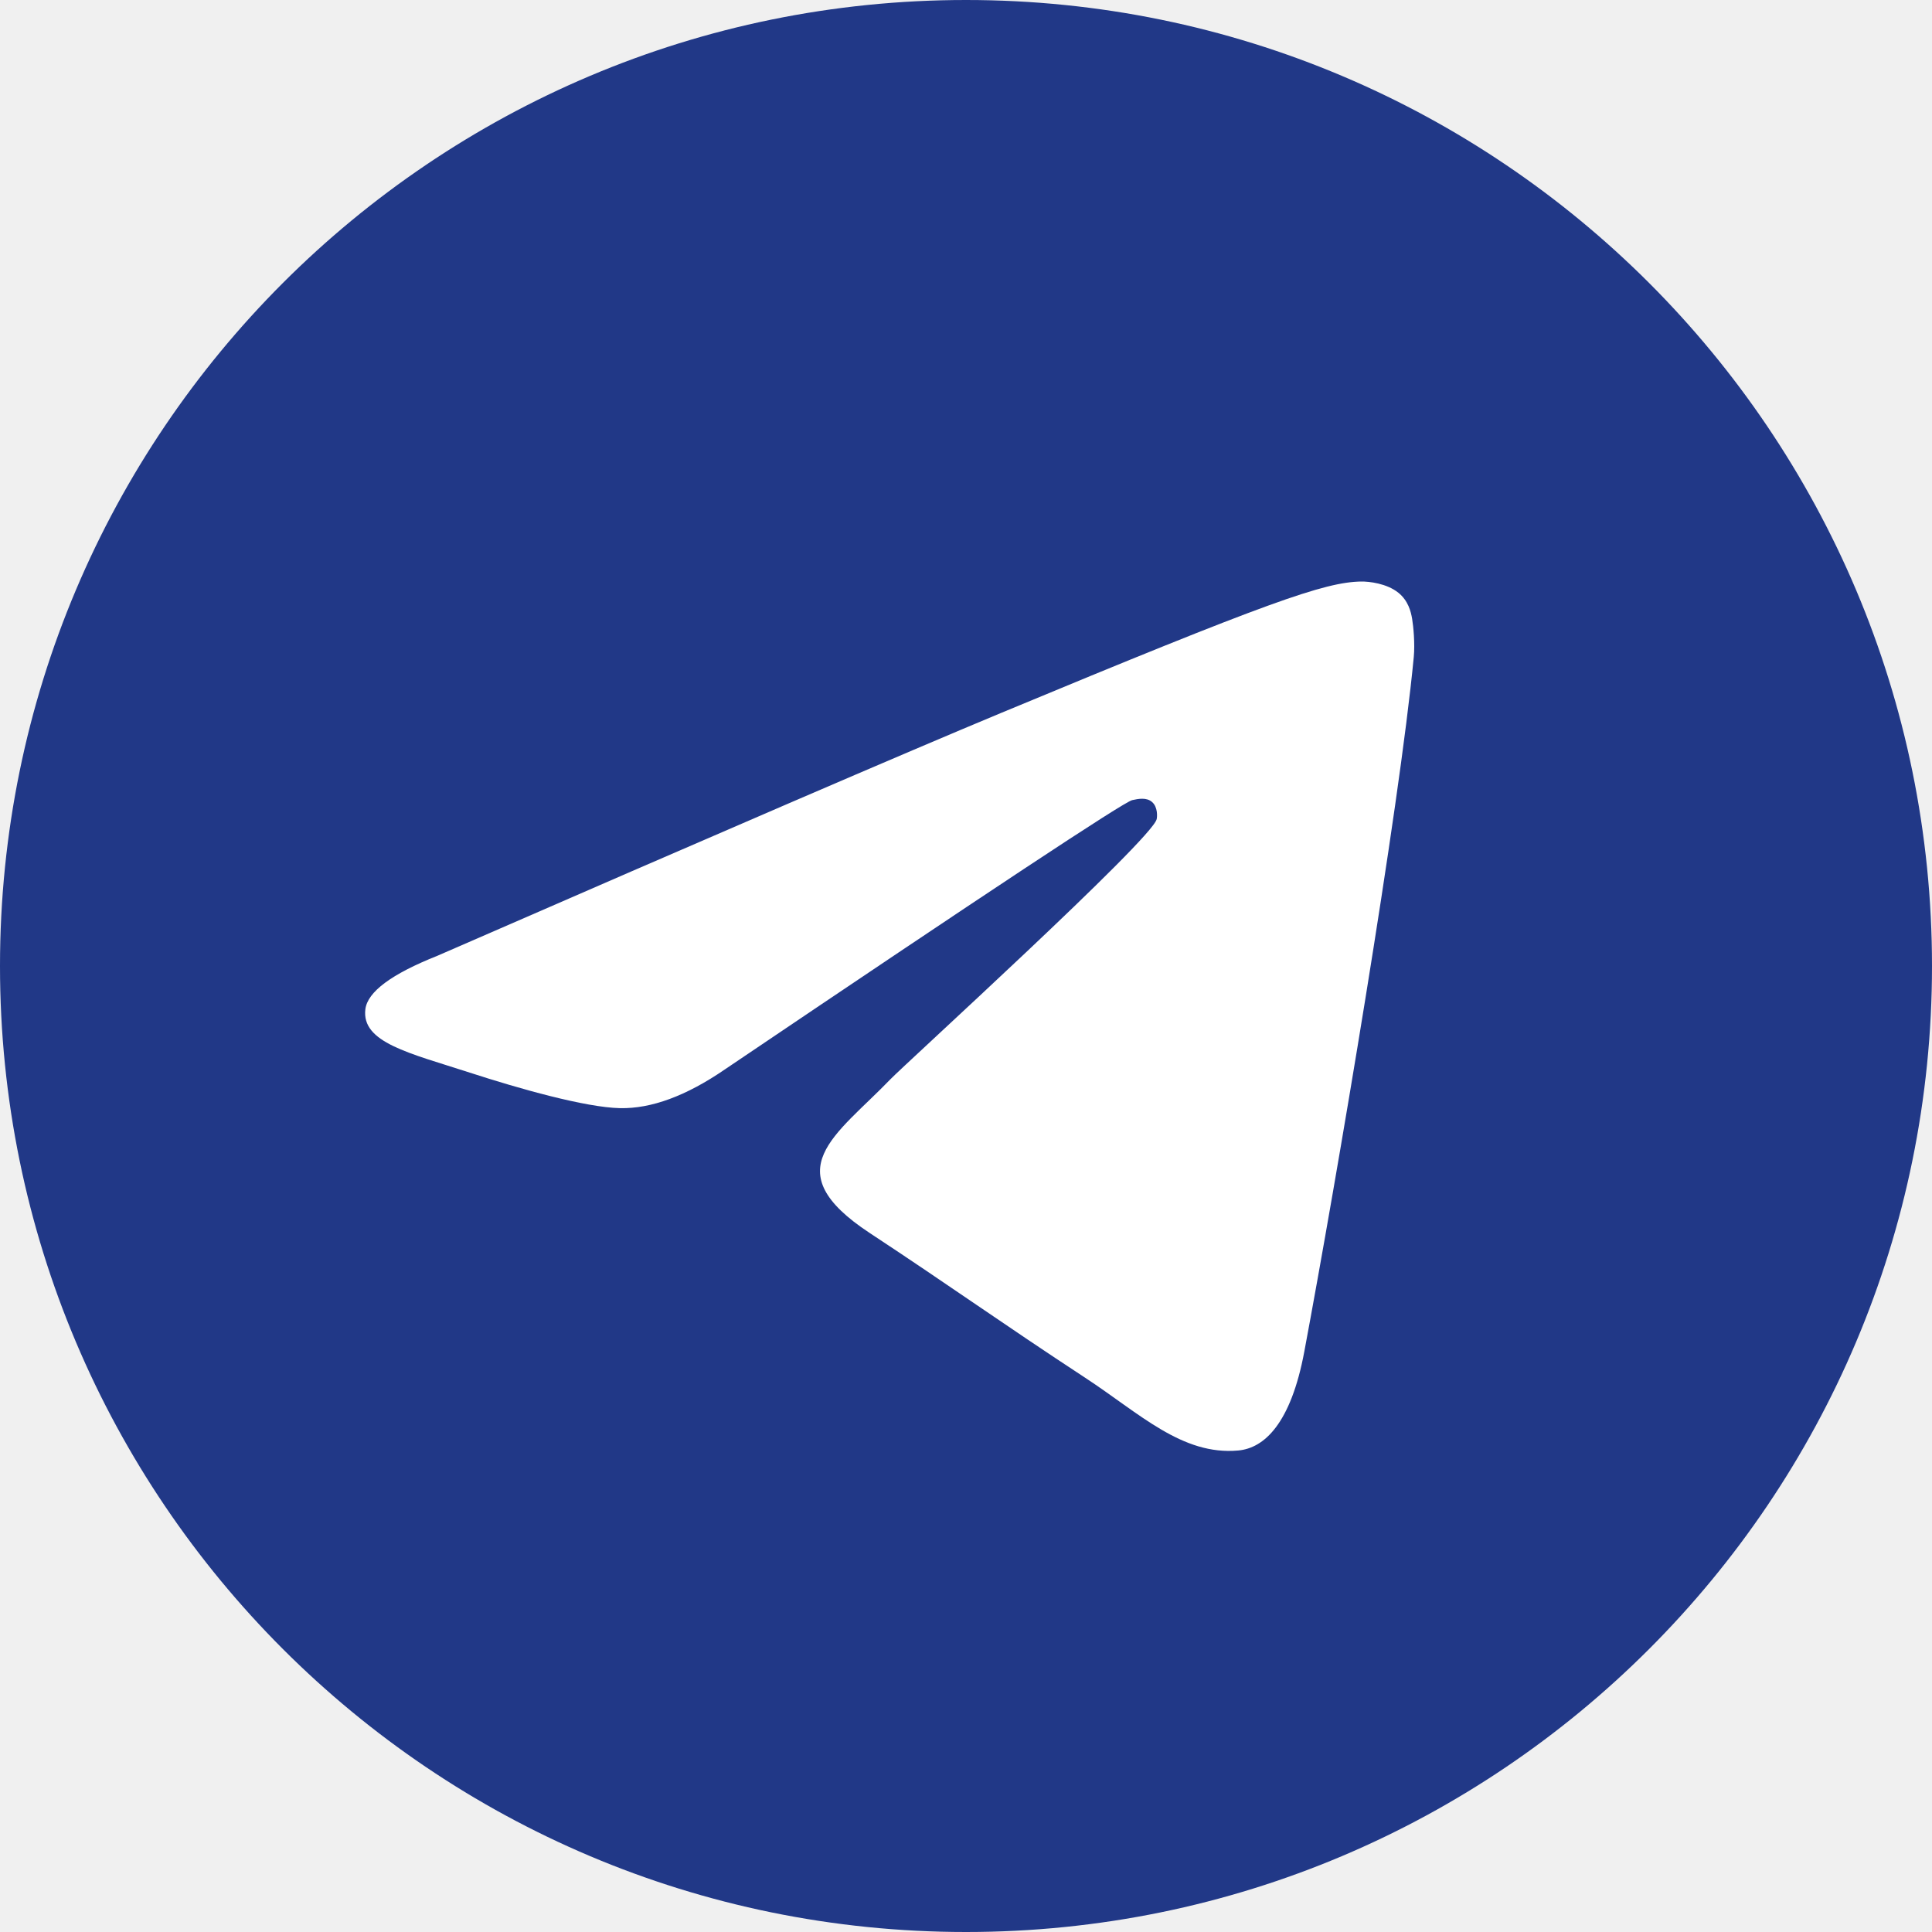
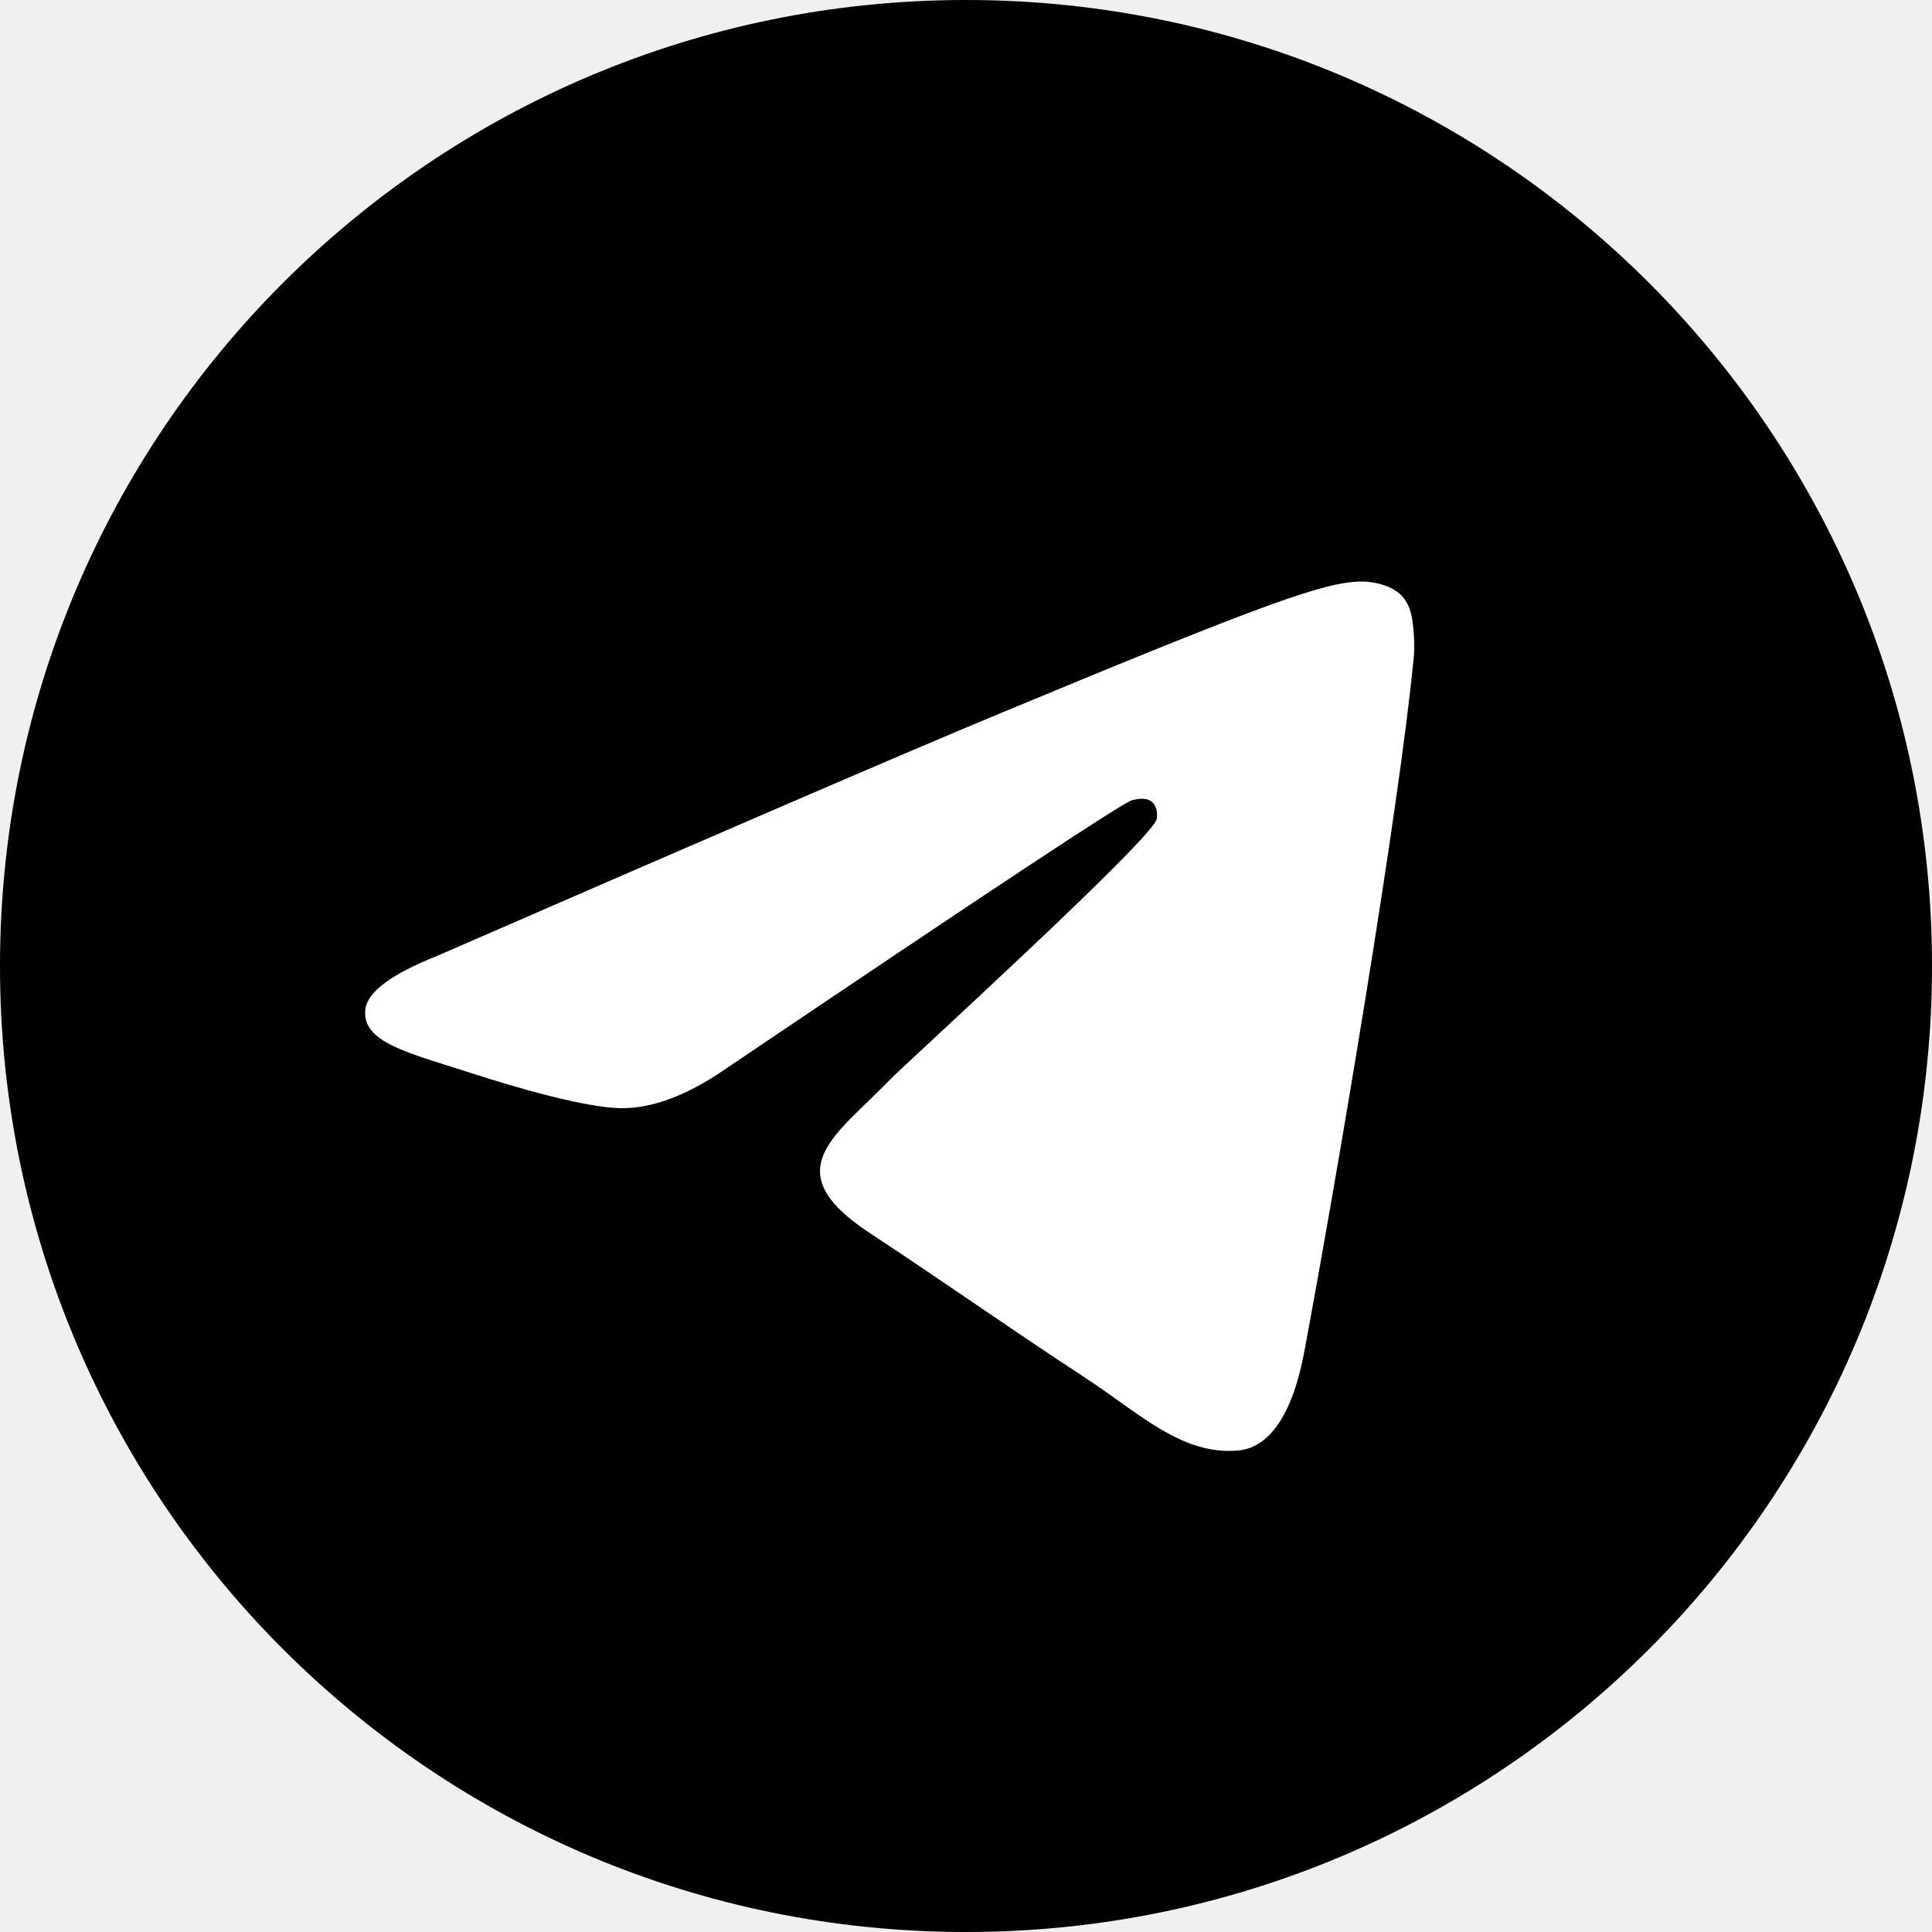
- <svg xmlns="http://www.w3.org/2000/svg" width="26" height="26" viewBox="0 0 26 26" fill="none">
+ <svg xmlns="http://www.w3.org/2000/svg" width="26" height="26" viewBox="0 0 26 26">
  <g clip-path="url(#clip0_0_3148)">
-     <path d="M13 26C20.18 26 26 20.18 26 13C26 5.82 20.18 0 13 0C5.82 0 0 5.82 0 13C0 20.18 5.82 26 13 26Z" fill="#213887" />
+     <path d="M13 26C20.18 26 26 20.18 26 13C26 5.82 20.18 0 13 0C5.82 0 0 5.82 0 13C0 20.18 5.82 26 13 26Z" />
    <path fill-rule="evenodd" clip-rule="evenodd" d="M5.885 12.863C9.674 11.212 12.201 10.123 13.466 9.597C17.076 8.096 17.826 7.835 18.315 7.826C18.423 7.824 18.663 7.851 18.819 7.977C18.951 8.084 18.987 8.228 19.004 8.329C19.021 8.431 19.043 8.661 19.026 8.841C18.83 10.897 17.984 15.885 17.553 18.188C17.371 19.162 17.012 19.488 16.665 19.52C15.909 19.59 15.336 19.021 14.605 18.542C13.461 17.792 12.815 17.325 11.704 16.593C10.42 15.748 11.252 15.283 11.984 14.523C12.175 14.324 15.502 11.299 15.566 11.024C15.574 10.99 15.582 10.862 15.505 10.794C15.43 10.727 15.317 10.75 15.236 10.768C15.122 10.794 13.294 12.002 9.753 14.393C9.234 14.749 8.764 14.922 8.343 14.913C7.879 14.903 6.986 14.651 6.322 14.435C5.508 14.171 4.861 14.031 4.917 13.581C4.947 13.347 5.269 13.108 5.885 12.863Z" fill="white" />
  </g>
  <defs>
    <clipPath id="clip0_0_3148">
      <rect width="26" height="26" fill="white" />
    </clipPath>
  </defs>
</svg>
